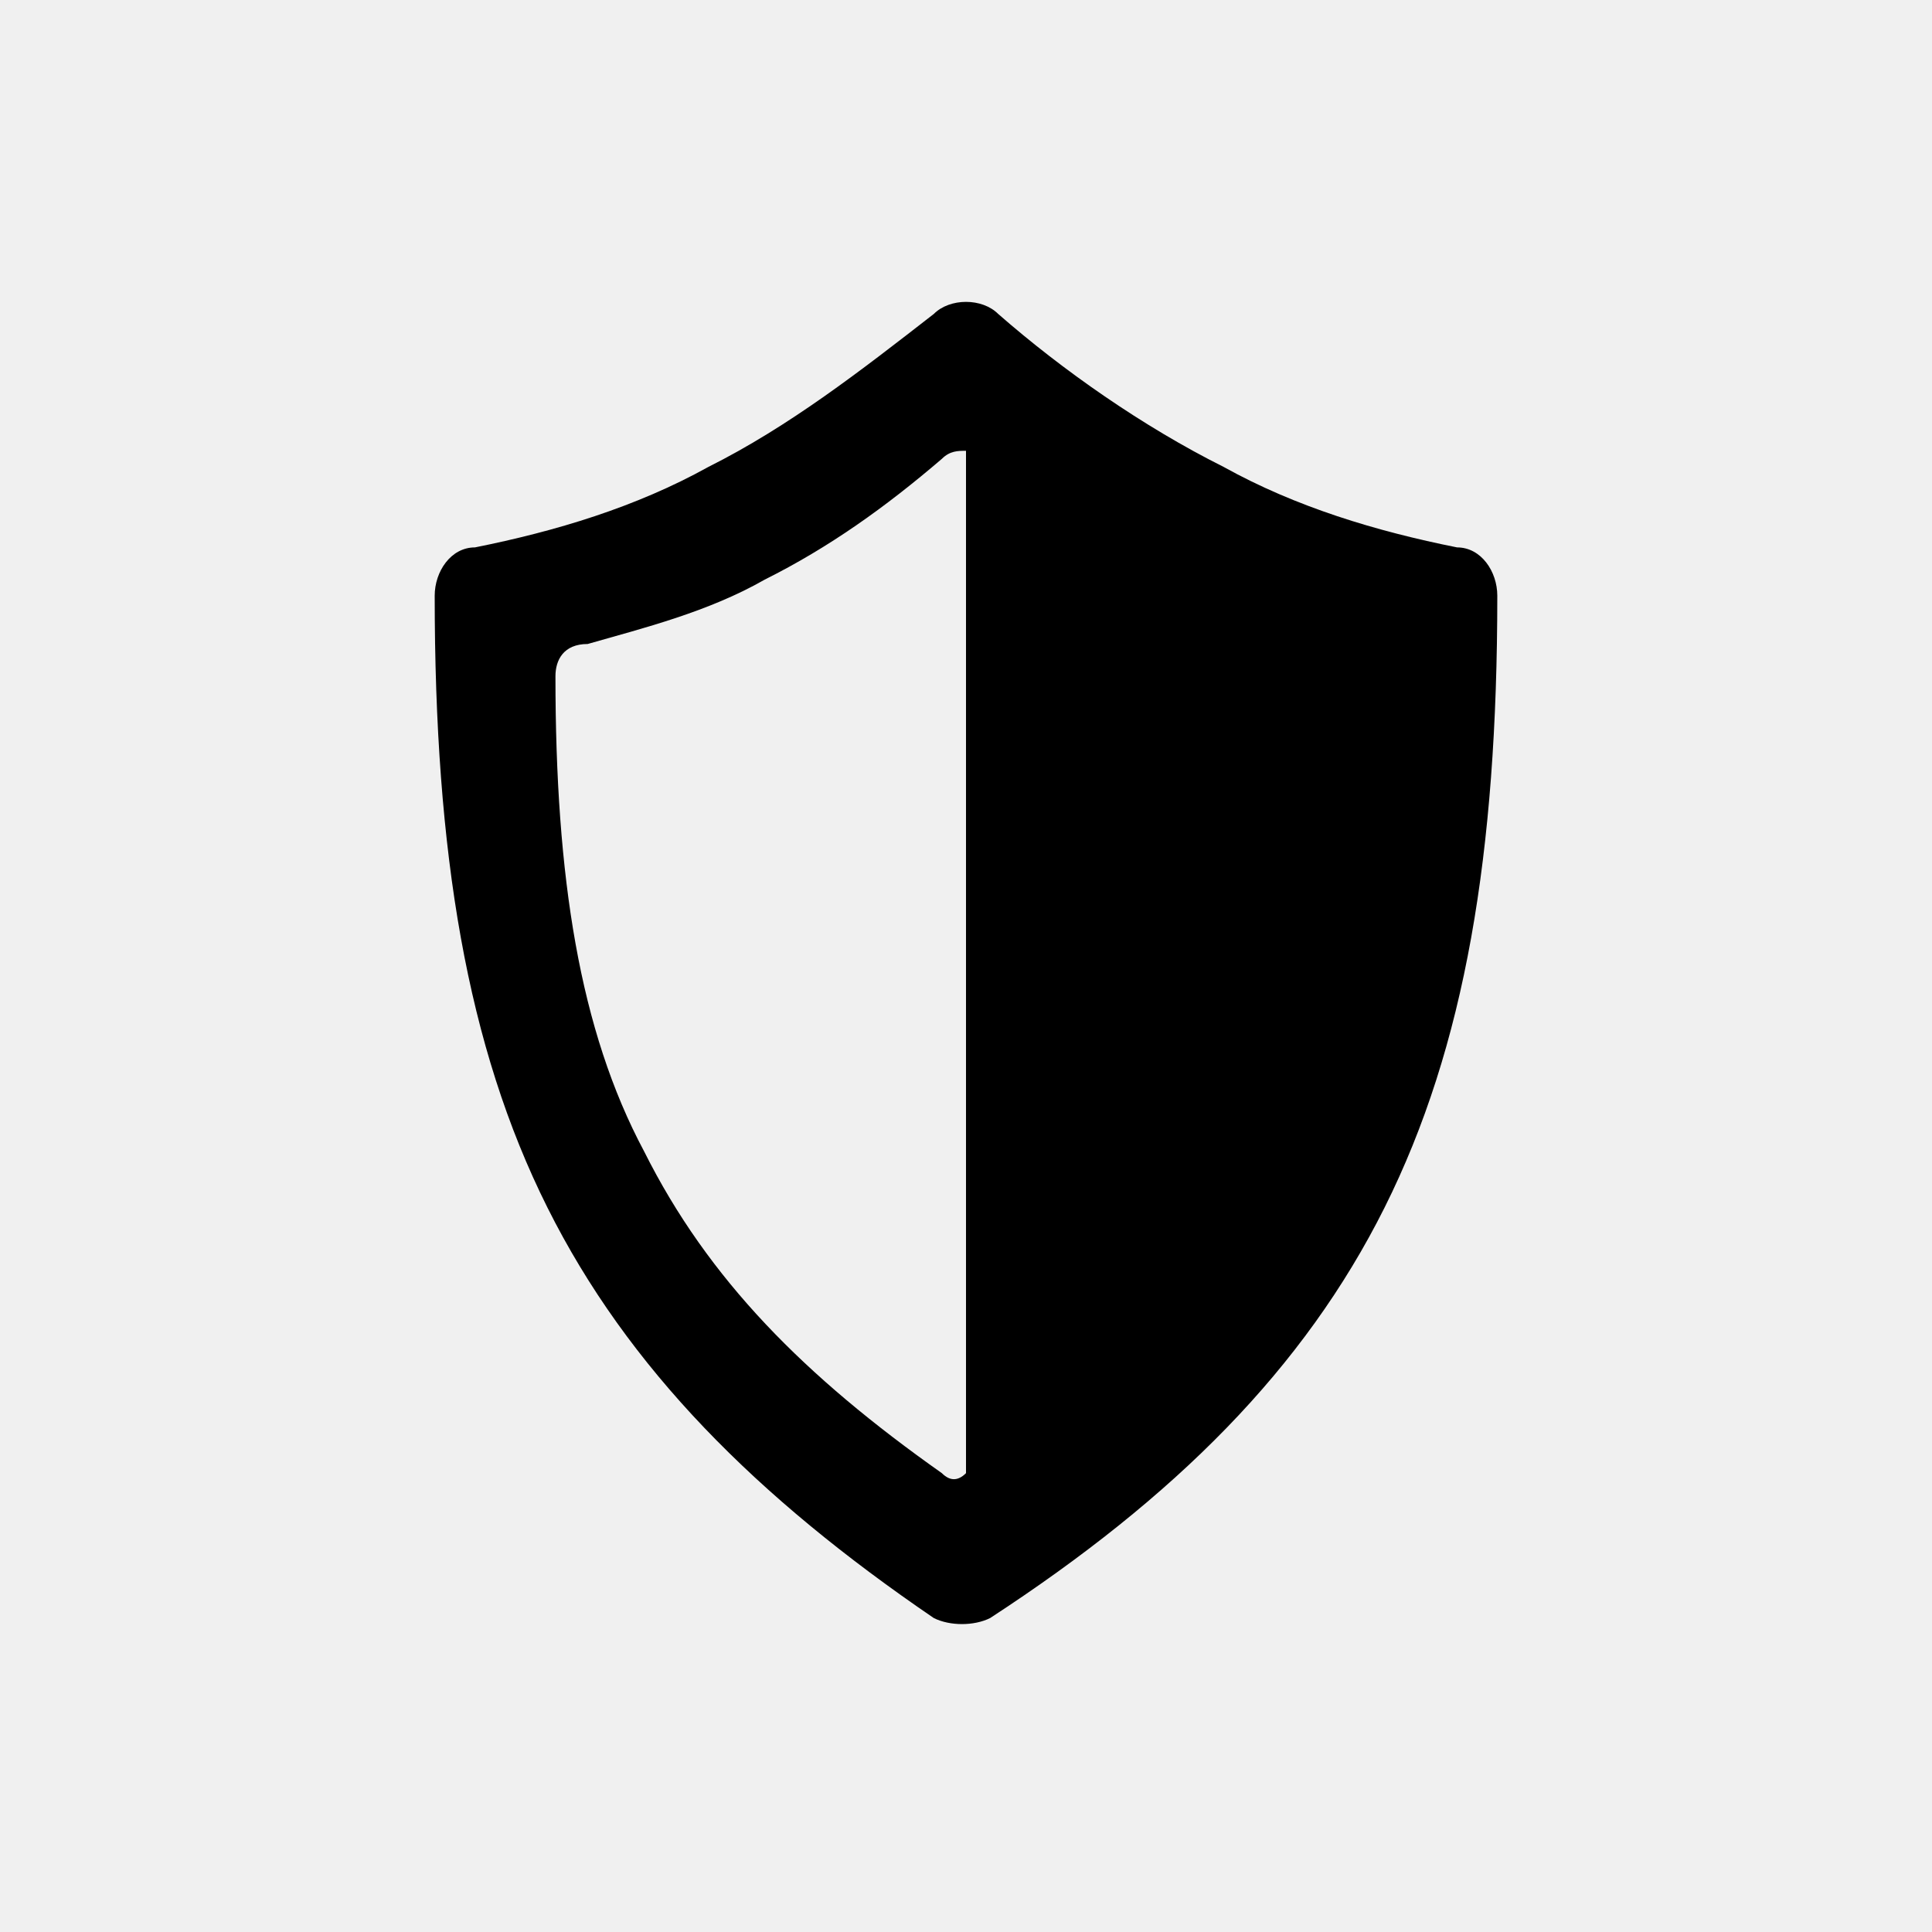
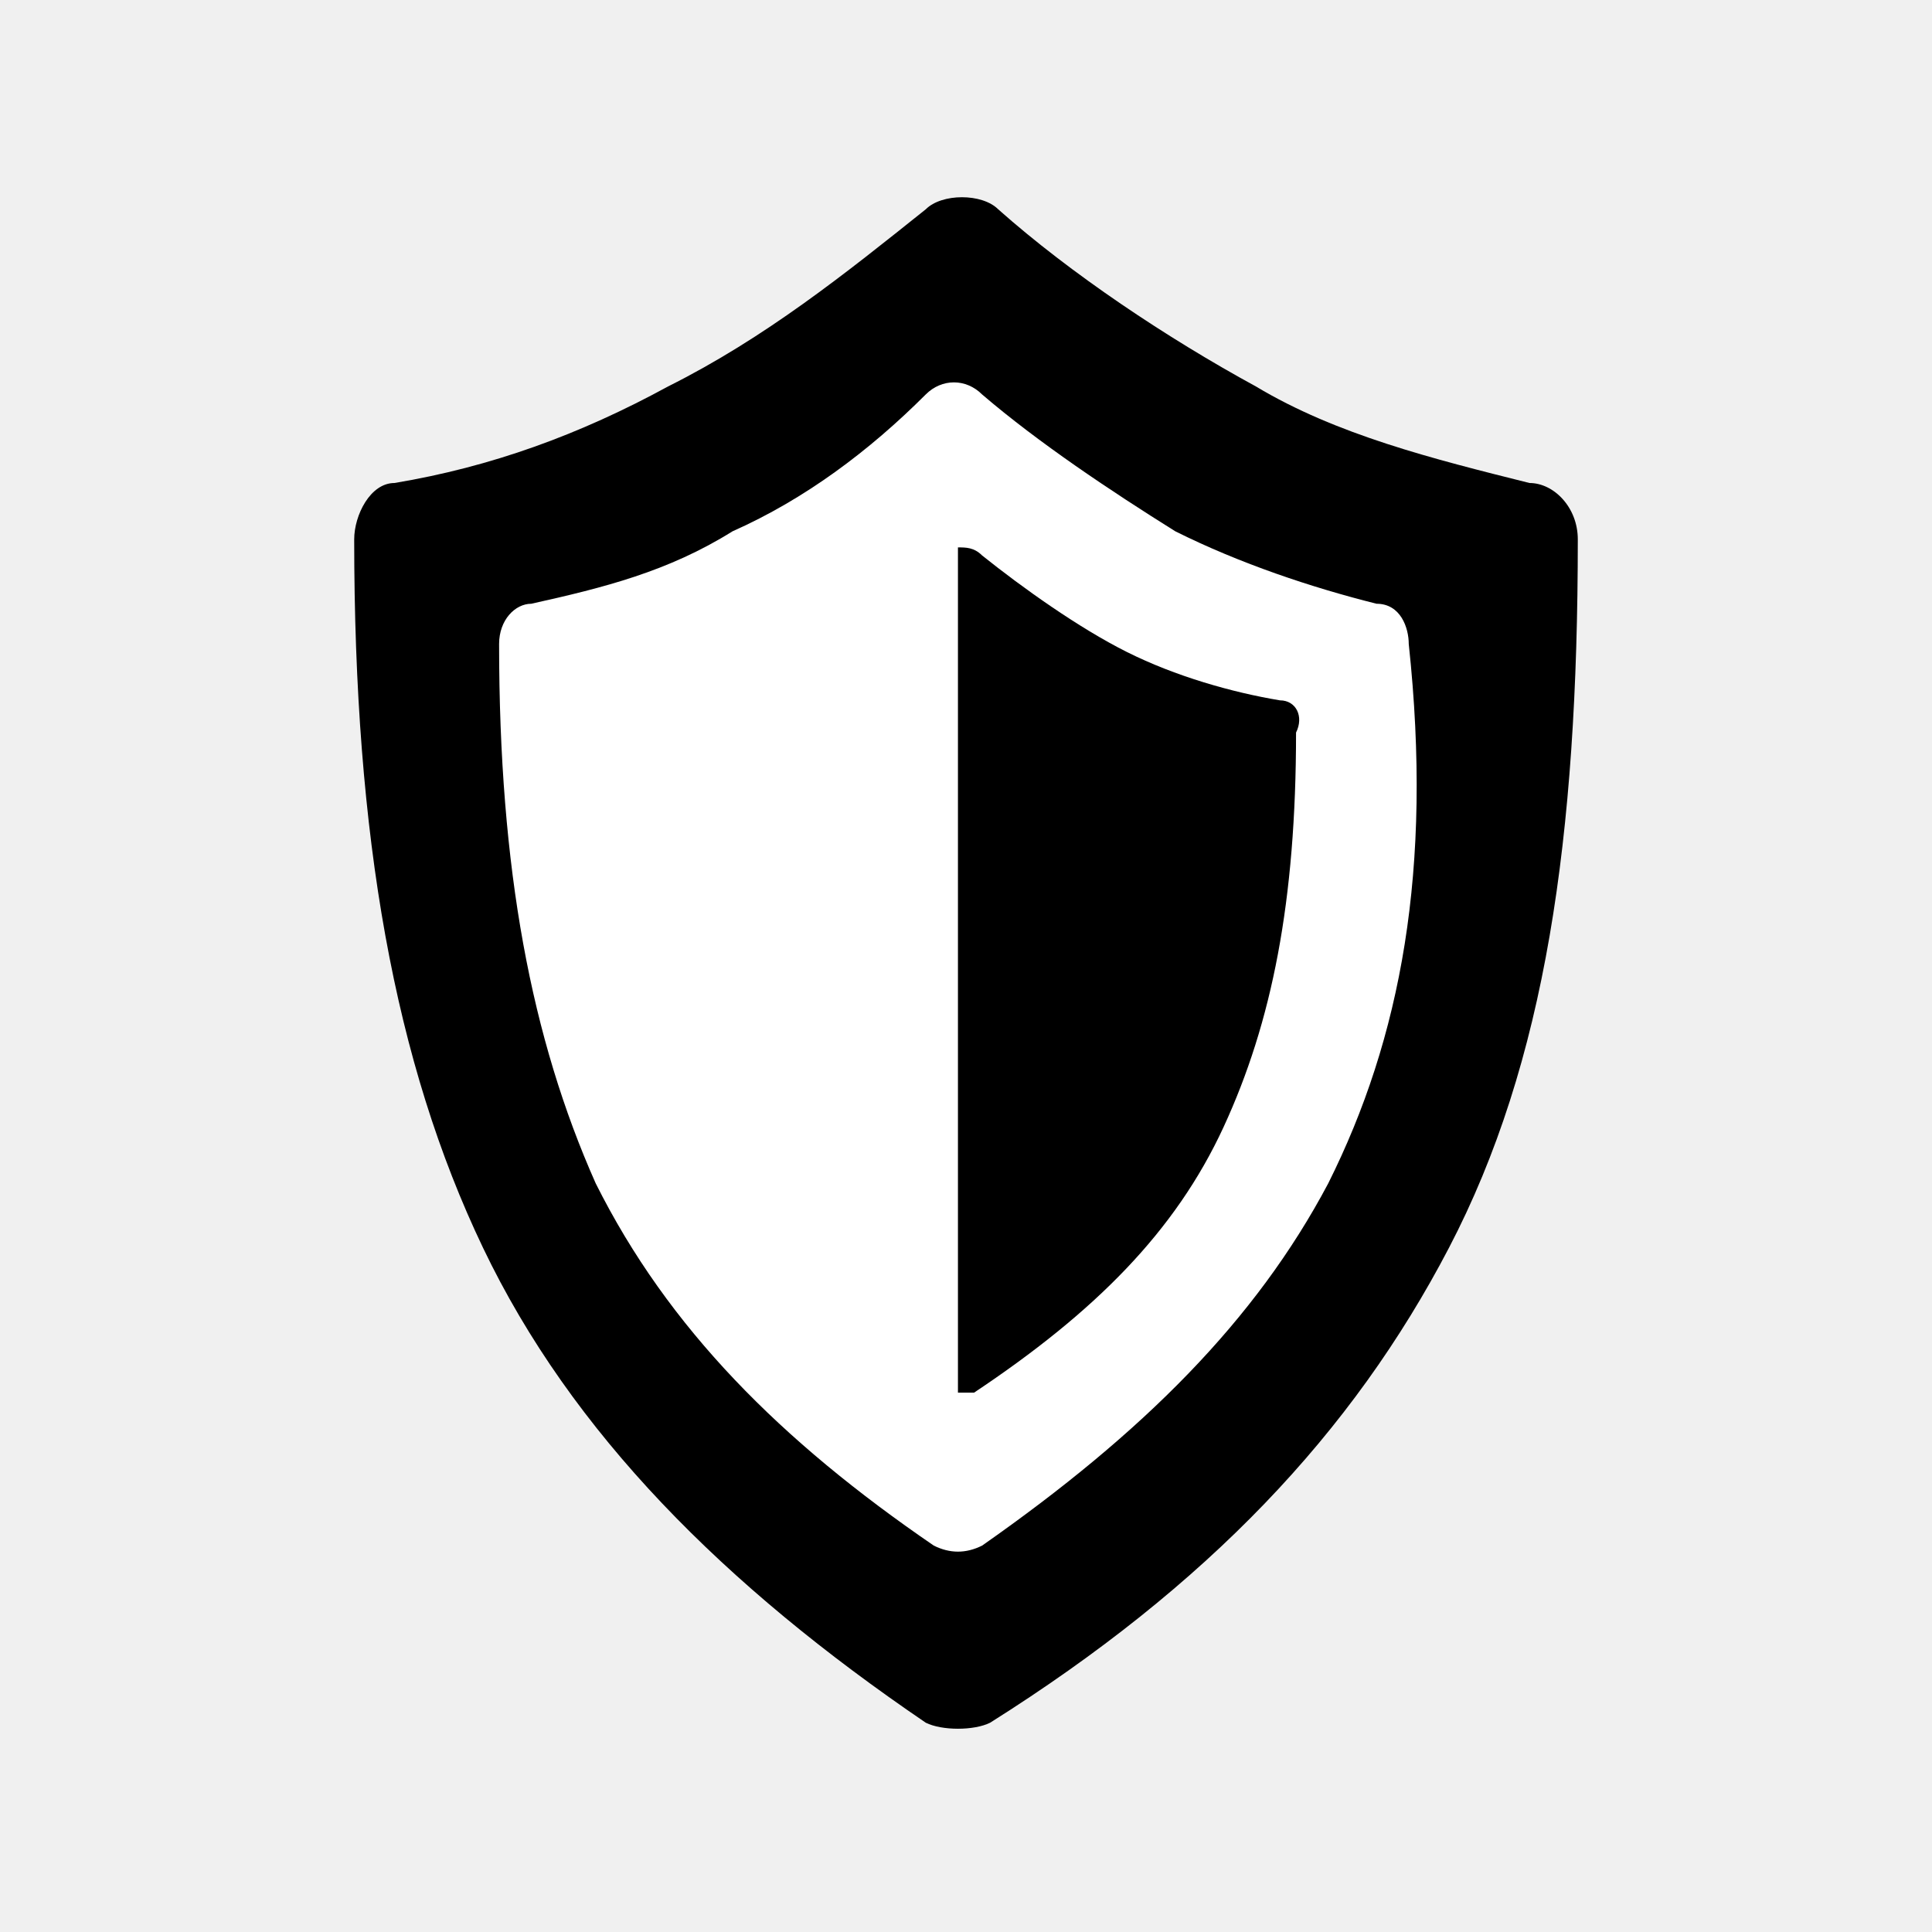
<svg xmlns="http://www.w3.org/2000/svg" version="1.1" id="Ebene_1" x="0px" y="0px" viewBox="0 0 24 24" style="enable-background:new 0 0 24 24;" xml:space="preserve">
  <style type="text/css">
	.st0{fill:none;}
+ 	.st1{fill:#FFFFFF;}
</style>
  <rect class="st0" width="24" height="24" />
-   <path d="M18.1,6.8c-1-0.2-2-0.5-2.9-1c-1-0.5-2-1.2-2.8-1.9c-0.2-0.2-0.6-0.2-0.8,0c-0.9,0.7-1.8,1.4-2.8,1.9  c-0.9,0.5-1.9,0.8-2.9,1c-0.3,0-0.5,0.3-0.5,0.6c0,3.2,0.4,5.6,1.4,7.6s2.6,3.6,4.8,5.1c0.2,0.1,0.5,0.1,0.7,0  c2.3-1.5,3.9-3.1,4.9-5.1s1.4-4.4,1.4-7.6C18.6,7.1,18.4,6.8,18.1,6.8z M11.7,18.3c-1.7-1.2-2.9-2.4-3.7-4c-0.8-1.5-1.1-3.4-1.1-5.9  C6.9,8.2,7,8,7.3,8C8,7.8,8.8,7.6,9.5,7.2c0.8-0.4,1.5-0.9,2.2-1.5c0.1-0.1,0.2-0.1,0.3-0.1v12.7C11.9,18.4,11.8,18.4,11.7,18.3z" />
+   <path d="M18,15.5c-1.2,2.3-3,4.2-5.7,5.9c-0.2,0.1-0.6,0.1-0.8,0C9,19.7,7.1,17.8,6,15.5s-1.6-5.1-1.6-8.8C4.4,6.4,4.6,6,4.9,6  c1.2-0.2,2.3-0.6,3.4-1.2c1.2-0.6,2.2-1.4,3.2-2.2c0.2-0.2,0.7-0.2,0.9,0c0.9,0.8,2.1,1.6,3.2,2.2c1,0.6,2.2,0.9,3.4,1.2  c0.3,0,0.6,0.3,0.6,0.7C19.6,10.4,19.2,13.2,18,15.5" />
+   <path class="st1" d="M16.5,14.7c-0.9,1.7-2.3,3.1-4.3,4.5c-0.2,0.1-0.4,0.1-0.6,0c-1.9-1.3-3.3-2.7-4.2-4.5C6.6,12.9,6.2,10.8,6.2,8  c0-0.3,0.2-0.5,0.4-0.5c0.9-0.2,1.7-0.4,2.5-0.9c0.9-0.4,1.7-1,2.4-1.7c0.2-0.2,0.5-0.2,0.7,0c0.7,0.6,1.6,1.2,2.4,1.7  c0.8,0.4,1.7,0.7,2.5,0.9c0.3,0,0.4,0.3,0.4,0.5C17.8,10.8,17.4,12.9,16.5,14.7" />
+   <path d="M15.9,8.7c-0.6-0.1-1.3-0.3-1.9-0.6c-0.6-0.3-1.3-0.8-1.8-1.2c-0.1-0.1-0.2-0.1-0.3-0.1v10.5c0.1,0,0.1,0,0.2,0  c1.5-1,2.5-2,3.1-3.3c0.6-1.3,0.9-2.8,0.9-4.9C16.2,8.9,16.1,8.7,15.9,8.7z" />
</svg>
